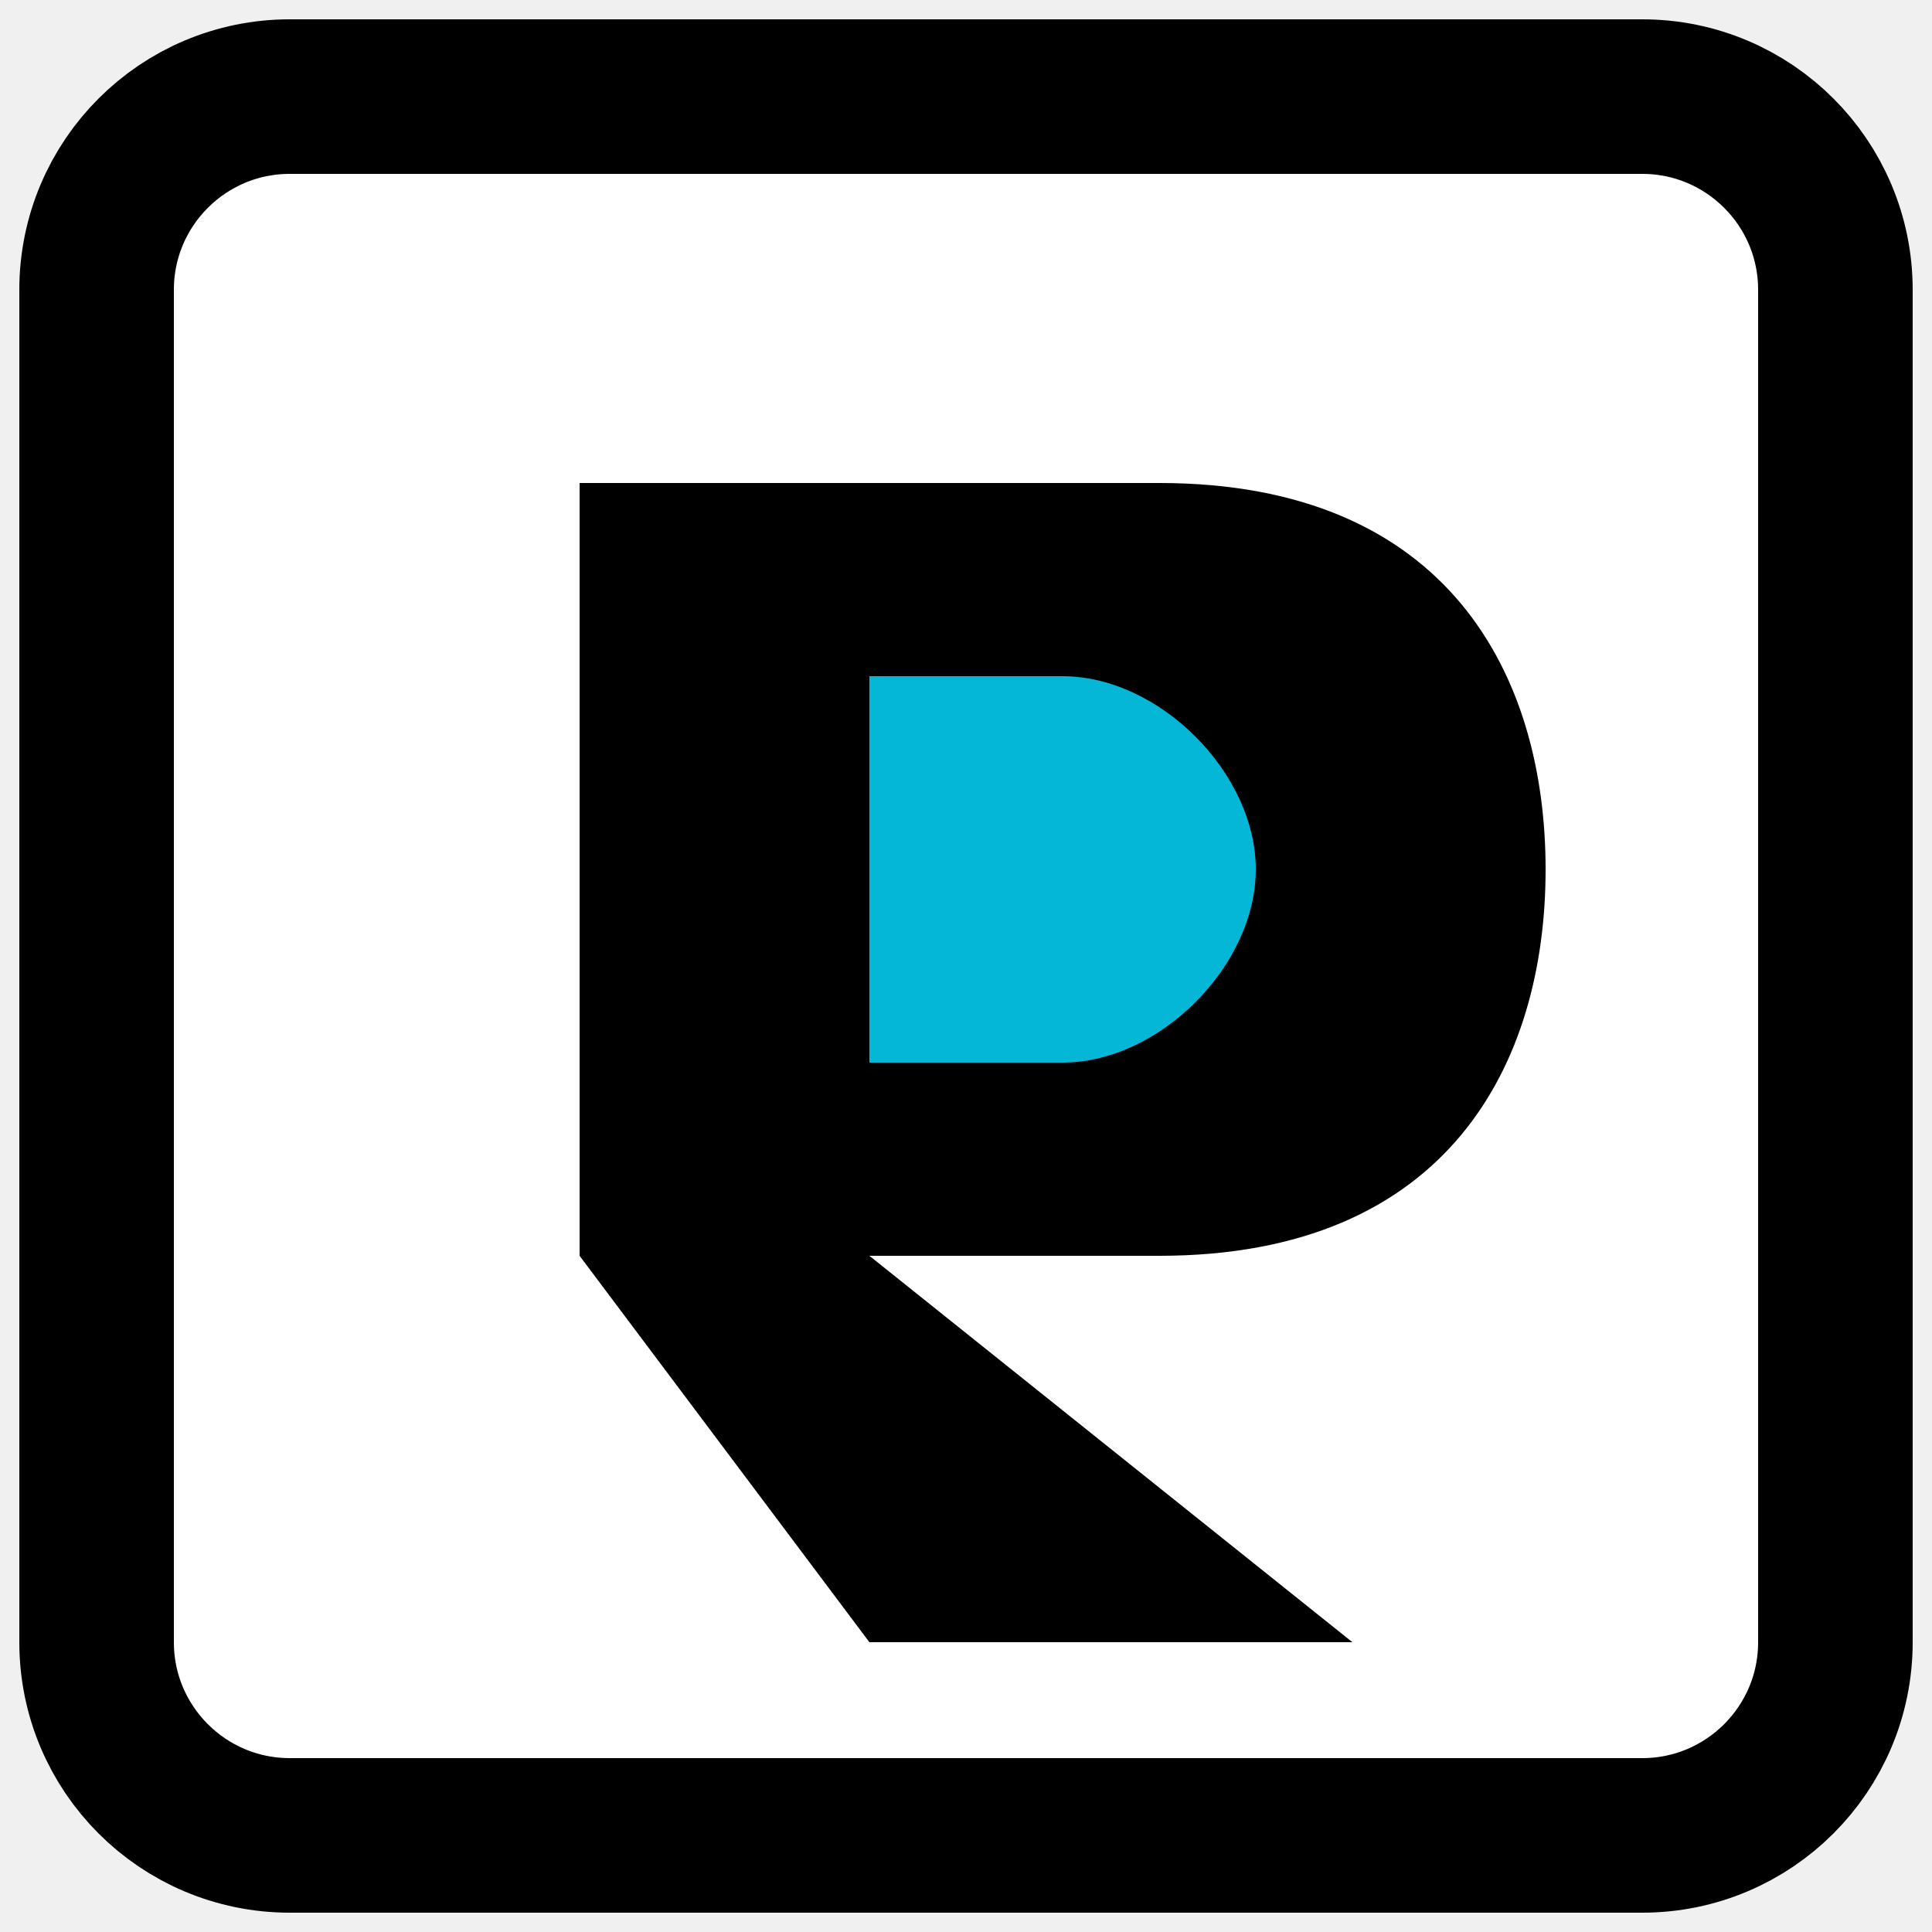
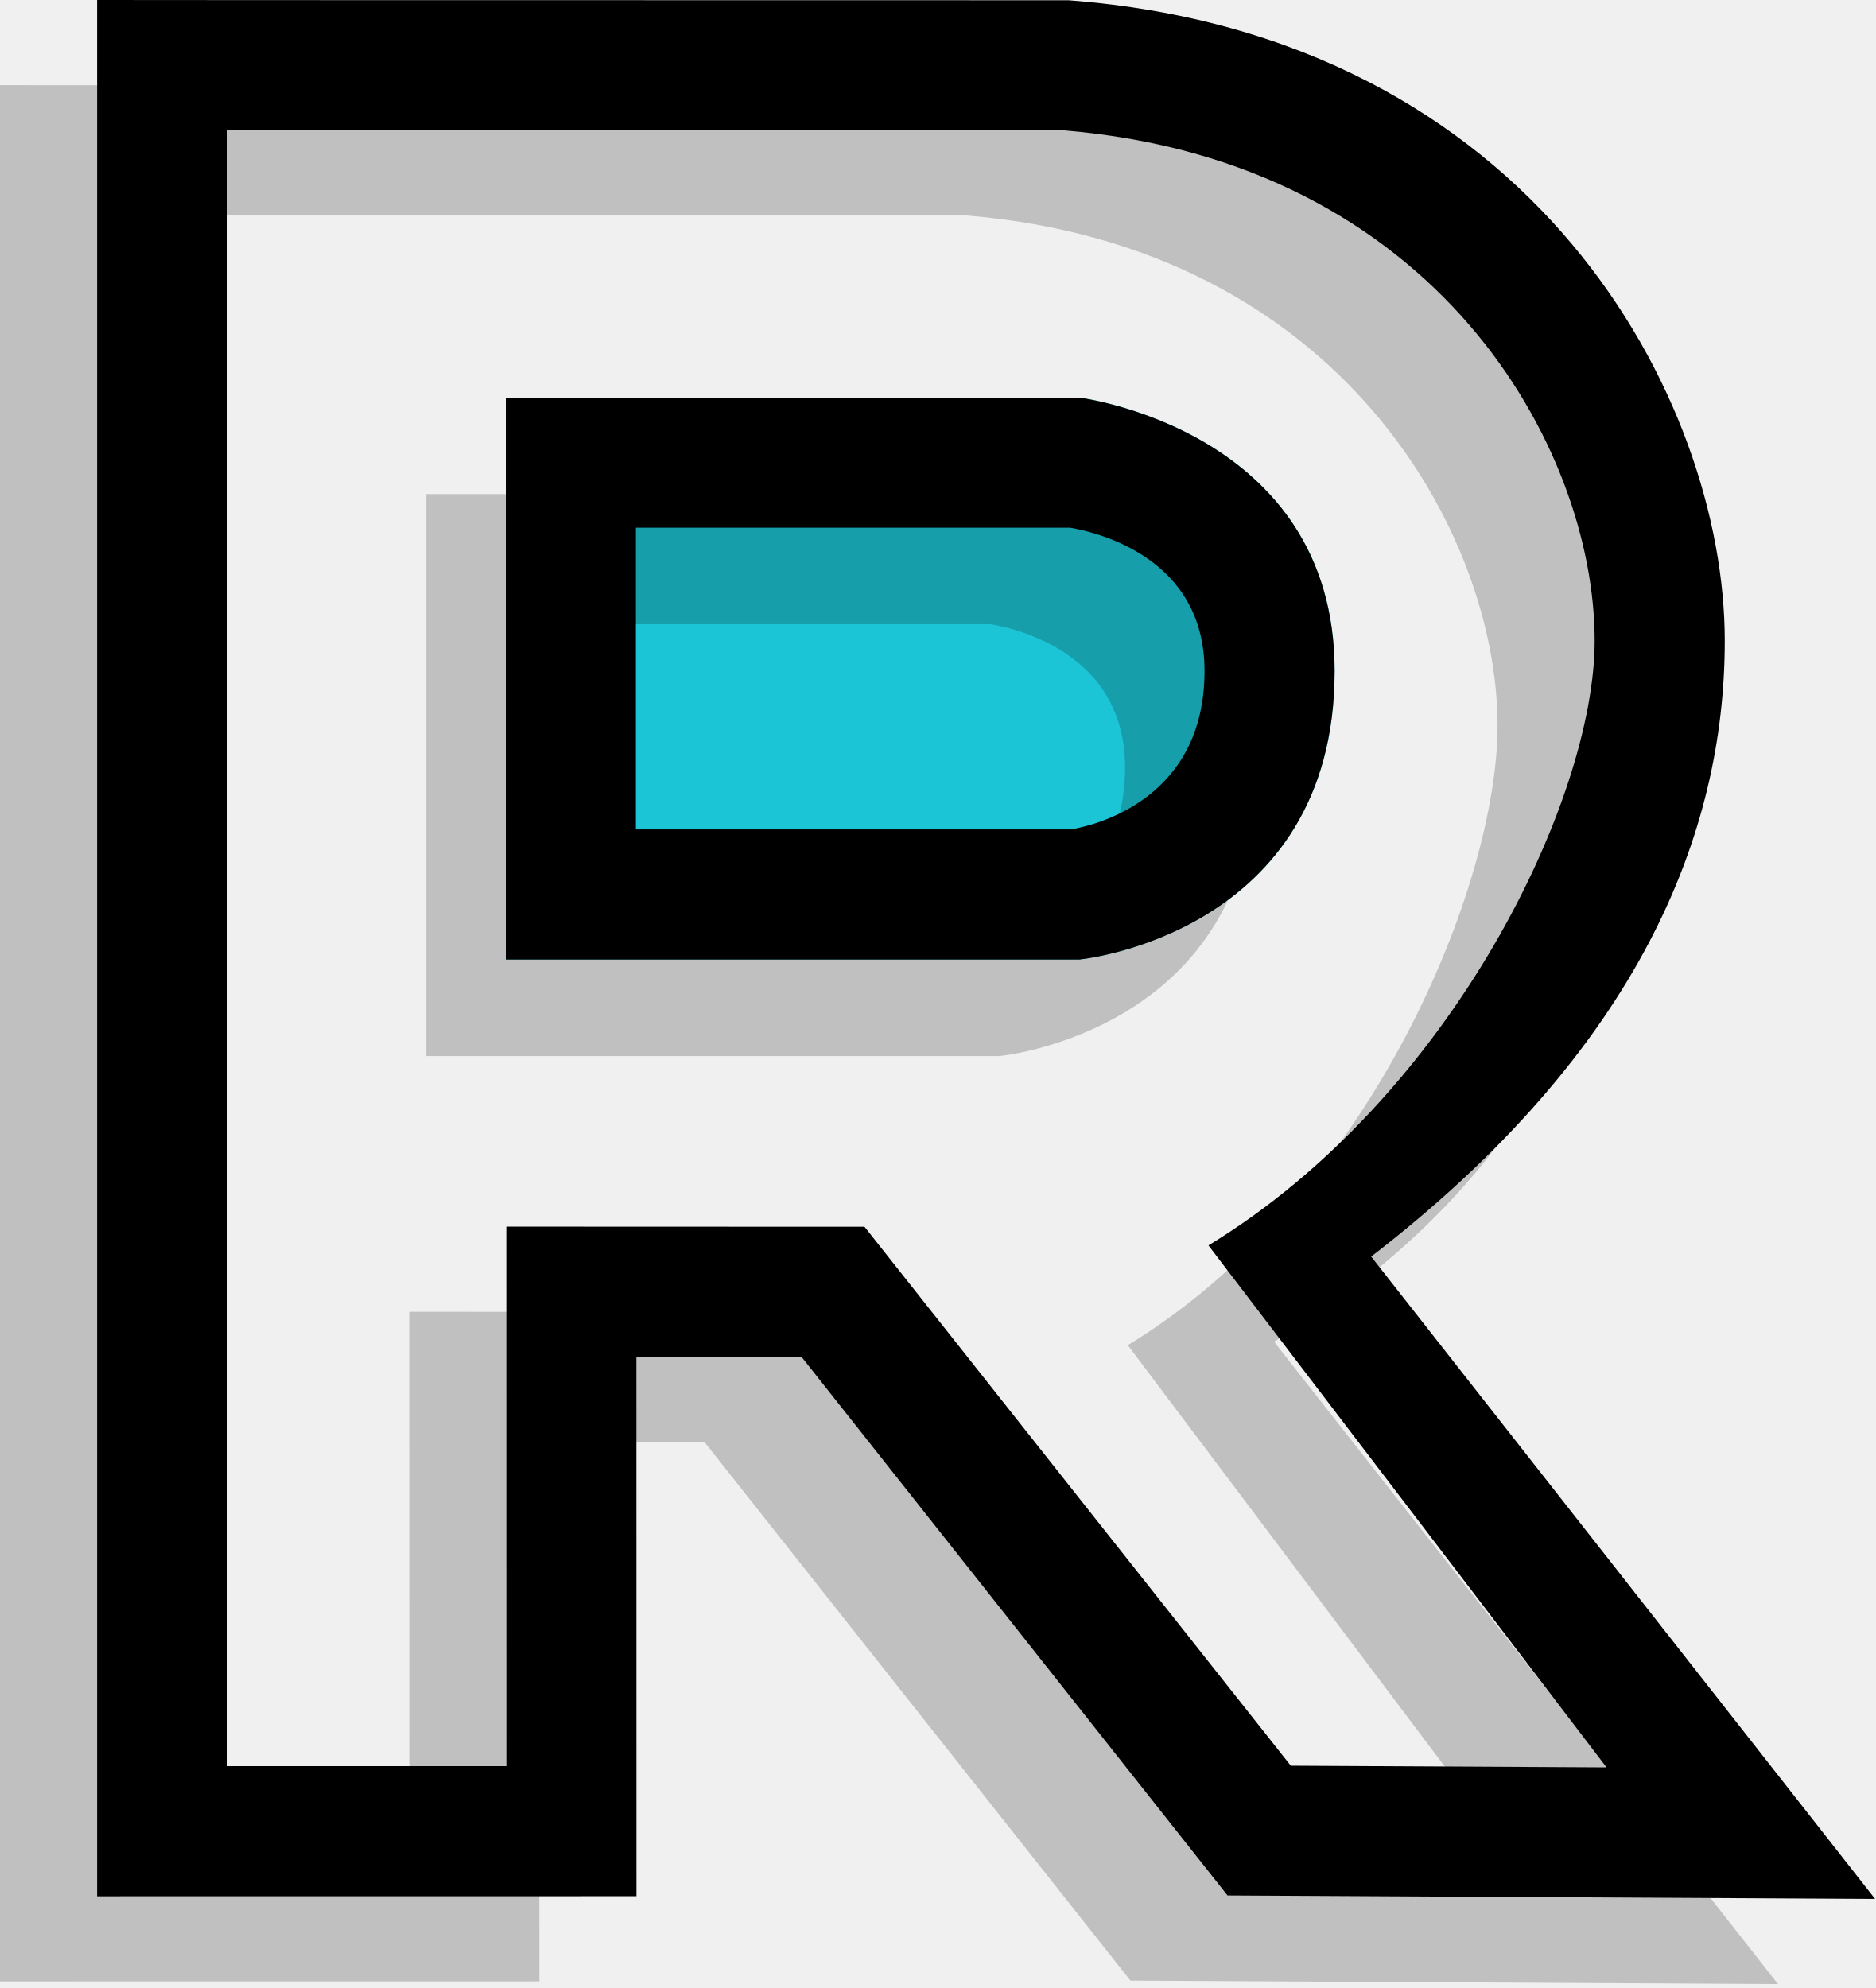
- <svg xmlns="http://www.w3.org/2000/svg" viewBox="0 0 100 100">
-   <rect width="90" height="90" x="5" y="5" fill="white" stroke="black" stroke-width="8" rx="10" />
-   <path d="M30 25 L60 25 C75 25 80 35 80 45 C80 55 75 65 60 65 L45 65 L70 85 L45 85 L30 65 L30 25 Z" fill="black" />
-   <path d="M45 35 L55 35 C60 35 65 40 65 45 C65 50 60 55 55 55 L45 55 Z" fill="#05b7d6" />
+ <svg xmlns="http://www.w3.org/2000/svg" width="100%" height="100%" viewBox="0 0 383 406" version="1.1" xml:space="preserve" style="fill-rule:evenodd;clip-rule:evenodd;stroke-linejoin:round;stroke-miterlimit:2;">
+   <rect id="Plan-de-travail2" x="-81.515" y="-66.779" width="548" height="548" style="fill:none;" />
+   <g>
+     <g id="remplissage_picto_rayonis">
+       <path d="M103.291,81.196l117.088,0c0,0 52.168,6.558 52.168,55.828c0,53.907 -52.168,58.942 -52.168,58.942l-117.088,0l0,-114.769Z" style="fill:#1cc5d5;" />
+     </g>
+   </g>
+   <g>
+     <g id="ombre_int-picto_rayonis">
+       <path d="M87.061,100.904l117.088,0c0,0 52.168,6.558 52.168,55.828c0,53.907 -52.168,58.942 -52.168,58.942l-117.088,0l0,-114.769Zm26.567,26.567l0,61.635l88.807,0c4.675,-0.788 27.314,-5.968 27.314,-32.374c0,-23.016 -21.614,-28.261 -27.474,-29.26l-88.647,0Z" style="fill-opacity:0.2;" />
+     </g>
+   </g>
+   <g>
+     <g id="int-picto_rayonis">
+       <path d="M103.291,81.196l117.088,0c0,0 52.168,6.558 52.168,55.828c0,53.907 -52.168,58.942 -52.168,58.942l-117.088,0l0,-114.769Zm26.567,26.567l0,61.635l88.807,0c4.675,-0.788 27.314,-5.968 27.314,-32.374c0,-23.016 -21.614,-28.261 -27.474,-29.26l-88.647,0Z" style="fill:#010001;" />
+     </g>
+   </g>
+   <g>
+     <g id="ombre_picto-rayonis">
+       <path d="M0,17.389c0,0 27.314,0.052 198.392,0.052c95.352,7.265 133.981,81.827 133.996,130.778c0.012,39.347 -11.454,88.8 -72.207,125.795l102.904,131.181l-132.237,-0.708l-86.999,-110.001l-33.717,-0.013l0.013,110.168l-110.145,0.013l0,-387.265Zm308.248,360.946l-77.937,-103.615c49.849,-30.356 75.52,-94.208 75.509,-126.494c-0.012,-39.357 -32.182,-97.931 -108.479,-104.219c-94.15,0 -144.541,-0.015 -170.774,-0.03l0,334.106l57.007,-0.006l-0.012,-110.181l73.15,0.027l87.05,110.066l64.486,0.345Z" style="fill-opacity:0.2;" />
+     </g>
+   </g>
+   <g>
+     <g id="picto_rayonis_iso">
+       <path d="M19.828,0c0,0 27.314,0.052 198.392,0.052c95.352,7.265 133.981,81.827 133.996,130.778c0.012,39.347 -17.431,83.57 -72.207,125.795l102.904,131.181l-132.237,-0.708l-86.999,-110.001l-33.717,-0.013l0.013,110.168l-110.145,0.013l0,-387.265Zm308.248,360.946l-81.295,-106.604c49.849,-30.356 78.878,-91.219 78.868,-123.505c-0.012,-39.357 -32.182,-97.931 -108.479,-104.219c-94.15,0 -144.541,-0.015 -170.774,-0.03l0,334.106l57.007,-0.006l-0.012,-110.181l73.15,0.027l87.05,110.066l64.486,0.345Z" style="fill:#010001;" />
+     </g>
+   </g>
</svg>
